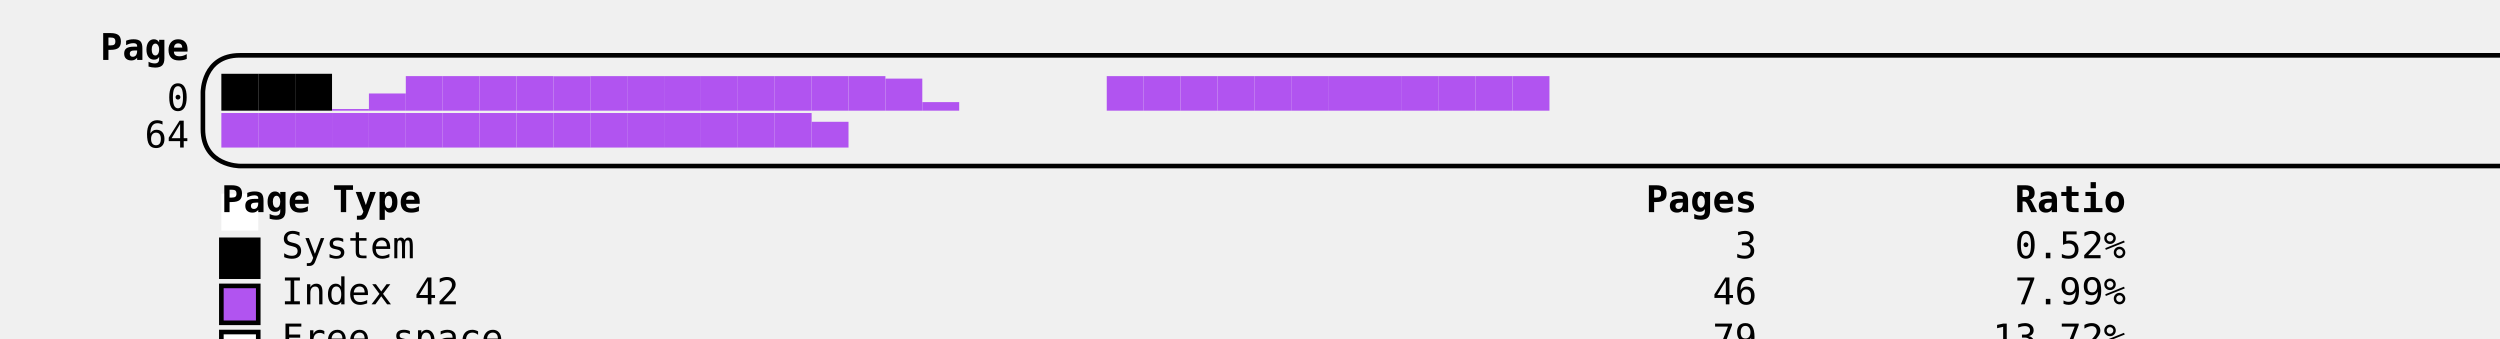
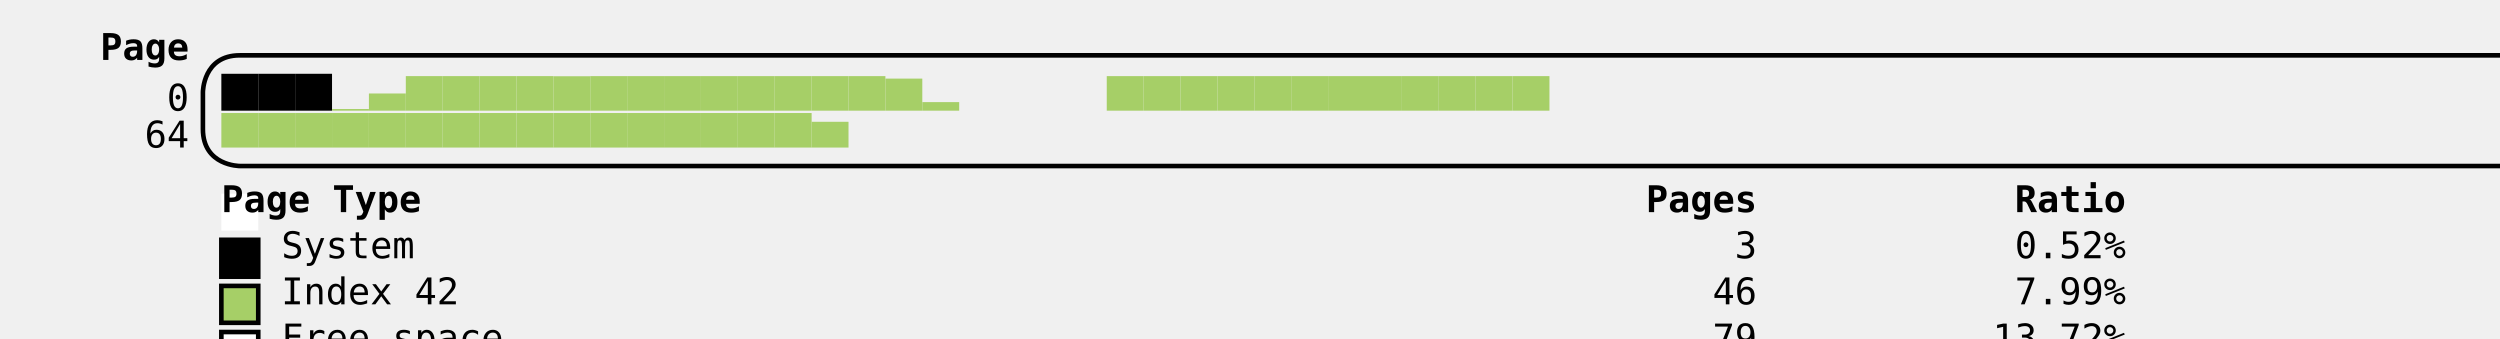
<svg xmlns="http://www.w3.org/2000/svg" version="1.1">
  <text y="13" x="41" font-family="monospace" font-size="8" font-weight="bold" text-anchor="end">Page</text>
  <text y="24" x="41" font-family="monospace" font-size="8" text-anchor="end">0</text>
  <rect x="48" y="16.0" width="8" height="8.0" fill="black" />
  <rect x="56" y="16.0" width="8" height="8.0" fill="black" />
  <rect x="64" y="16.0" width="8" height="8.0" fill="black" />
-   <rect x="72" y="23.64" width="8" height="0.36" fill="#b154f0" />
-   <rect x="80" y="20.271" width="8" height="3.729" fill="#b154f0" />
-   <rect x="88" y="16.503" width="8" height="7.497" fill="#b154f0" />
-   <rect x="96" y="16.503" width="8" height="7.497" fill="#b154f0" />
-   <rect x="104" y="16.503" width="8" height="7.497" fill="#b154f0" />
-   <rect x="112" y="16.503" width="8" height="7.497" fill="#b154f0" />
-   <rect x="120" y="16.535" width="8" height="7.465" fill="#b154f0" />
-   <rect x="128" y="16.508" width="8" height="7.492" fill="#b154f0" />
-   <rect x="136" y="16.508" width="8" height="7.492" fill="#b154f0" />
-   <rect x="144" y="16.508" width="8" height="7.492" fill="#b154f0" />
-   <rect x="152" y="16.508" width="8" height="7.492" fill="#b154f0" />
-   <rect x="160" y="16.508" width="8" height="7.492" fill="#b154f0" />
-   <rect x="168" y="16.508" width="8" height="7.492" fill="#b154f0" />
-   <rect x="176" y="16.508" width="8" height="7.492" fill="#b154f0" />
-   <rect x="184" y="16.508" width="8" height="7.492" fill="#b154f0" />
-   <rect x="192" y="17.045" width="8" height="6.955" fill="#b154f0" />
-   <rect x="200" y="22.143" width="8" height="1.857" fill="#b154f0" />
+   <rect x="72" y="23.64" width="8" height="0.36" fill="#a6cf67" />
+   <rect x="80" y="20.271" width="8" height="3.729" fill="#a6cf67" />
+   <rect x="88" y="16.503" width="8" height="7.497" fill="#a6cf67" />
+   <rect x="96" y="16.503" width="8" height="7.497" fill="#a6cf67" />
+   <rect x="104" y="16.503" width="8" height="7.497" fill="#a6cf67" />
+   <rect x="112" y="16.503" width="8" height="7.497" fill="#a6cf67" />
+   <rect x="120" y="16.535" width="8" height="7.465" fill="#a6cf67" />
+   <rect x="128" y="16.508" width="8" height="7.492" fill="#a6cf67" />
+   <rect x="136" y="16.508" width="8" height="7.492" fill="#a6cf67" />
+   <rect x="144" y="16.508" width="8" height="7.492" fill="#a6cf67" />
+   <rect x="152" y="16.508" width="8" height="7.492" fill="#a6cf67" />
+   <rect x="160" y="16.508" width="8" height="7.492" fill="#a6cf67" />
+   <rect x="168" y="16.508" width="8" height="7.492" fill="#a6cf67" />
+   <rect x="176" y="16.508" width="8" height="7.492" fill="#a6cf67" />
+   <rect x="184" y="16.508" width="8" height="7.492" fill="#a6cf67" />
+   <rect x="192" y="17.045" width="8" height="6.955" fill="#a6cf67" />
+   <rect x="200" y="22.143" width="8" height="1.857" fill="#a6cf67" />
  <rect x="208" y="24.0" width="8" height="0.0" fill="black" />
  <rect x="216" y="24.0" width="8" height="0.0" fill="black" />
  <rect x="224" y="24.0" width="8" height="0.0" fill="black" />
  <rect x="232" y="24.0" width="8" height="0.0" fill="black" />
-   <rect x="240" y="16.508" width="8" height="7.492" fill="#b154f0" />
-   <rect x="248" y="16.508" width="8" height="7.492" fill="#b154f0" />
-   <rect x="256" y="16.508" width="8" height="7.492" fill="#b154f0" />
-   <rect x="264" y="16.508" width="8" height="7.492" fill="#b154f0" />
-   <rect x="272" y="16.508" width="8" height="7.492" fill="#b154f0" />
-   <rect x="280" y="16.508" width="8" height="7.492" fill="#b154f0" />
-   <rect x="288" y="16.508" width="8" height="7.492" fill="#b154f0" />
-   <rect x="296" y="16.508" width="8" height="7.492" fill="#b154f0" />
-   <rect x="304" y="16.508" width="8" height="7.492" fill="#b154f0" />
-   <rect x="312" y="16.508" width="8" height="7.492" fill="#b154f0" />
-   <rect x="320" y="16.508" width="8" height="7.492" fill="#b154f0" />
-   <rect x="328" y="16.508" width="8" height="7.492" fill="#b154f0" />
+   <rect x="240" y="16.508" width="8" height="7.492" fill="#a6cf67" />
+   <rect x="248" y="16.508" width="8" height="7.492" fill="#a6cf67" />
+   <rect x="256" y="16.508" width="8" height="7.492" fill="#a6cf67" />
+   <rect x="264" y="16.508" width="8" height="7.492" fill="#a6cf67" />
+   <rect x="272" y="16.508" width="8" height="7.492" fill="#a6cf67" />
+   <rect x="280" y="16.508" width="8" height="7.492" fill="#a6cf67" />
+   <rect x="288" y="16.508" width="8" height="7.492" fill="#a6cf67" />
+   <rect x="296" y="16.508" width="8" height="7.492" fill="#a6cf67" />
+   <rect x="304" y="16.508" width="8" height="7.492" fill="#a6cf67" />
+   <rect x="312" y="16.508" width="8" height="7.492" fill="#a6cf67" />
+   <rect x="320" y="16.508" width="8" height="7.492" fill="#a6cf67" />
+   <rect x="328" y="16.508" width="8" height="7.492" fill="#a6cf67" />
  <rect x="336" y="24.0" width="8" height="0.0" fill="black" />
  <rect x="344" y="24.0" width="8" height="0.0" fill="black" />
  <rect x="352" y="24.0" width="8" height="0.0" fill="black" />
  <rect x="360" y="24.0" width="8" height="0.0" fill="black" />
  <rect x="368" y="24.0" width="8" height="0.0" fill="black" />
  <rect x="376" y="24.0" width="8" height="0.0" fill="black" />
  <rect x="384" y="24.0" width="8" height="0.0" fill="black" />
  <rect x="392" y="24.0" width="8" height="0.0" fill="black" />
  <rect x="400" y="24.0" width="8" height="0.0" fill="black" />
  <rect x="408" y="24.0" width="8" height="0.0" fill="black" />
  <rect x="416" y="24.0" width="8" height="0.0" fill="black" />
  <rect x="424" y="24.0" width="8" height="0.0" fill="black" />
  <rect x="432" y="24.0" width="8" height="0.0" fill="black" />
  <rect x="440" y="24.0" width="8" height="0.0" fill="black" />
  <rect x="448" y="24.0" width="8" height="0.0" fill="black" />
  <rect x="456" y="24.0" width="8" height="0.0" fill="black" />
  <rect x="464" y="24.0" width="8" height="0.0" fill="black" />
  <rect x="472" y="24.0" width="8" height="0.0" fill="black" />
  <rect x="480" y="24.0" width="8" height="0.0" fill="black" />
  <rect x="488" y="24.0" width="8" height="0.0" fill="black" />
  <rect x="496" y="24.0" width="8" height="0.0" fill="black" />
  <rect x="504" y="24.0" width="8" height="0.0" fill="black" />
  <rect x="512" y="24.0" width="8" height="0.0" fill="black" />
  <rect x="520" y="24.0" width="8" height="0.0" fill="black" />
  <rect x="528" y="24.0" width="8" height="0.0" fill="black" />
  <rect x="536" y="24.0" width="8" height="0.0" fill="black" />
  <rect x="544" y="24.0" width="8" height="0.0" fill="black" />
  <rect x="552" y="24.0" width="8" height="0.0" fill="black" />
  <text y="32" x="41" font-family="monospace" font-size="8" text-anchor="end">64</text>
-   <rect x="48" y="24.508" width="8" height="7.492" fill="#b154f0" />
-   <rect x="56" y="24.508" width="8" height="7.492" fill="#b154f0" />
-   <rect x="64" y="24.508" width="8" height="7.492" fill="#b154f0" />
-   <rect x="72" y="24.508" width="8" height="7.492" fill="#b154f0" />
-   <rect x="80" y="24.508" width="8" height="7.492" fill="#b154f0" />
-   <rect x="88" y="24.508" width="8" height="7.492" fill="#b154f0" />
-   <rect x="96" y="24.508" width="8" height="7.492" fill="#b154f0" />
-   <rect x="104" y="24.508" width="8" height="7.492" fill="#b154f0" />
-   <rect x="112" y="24.508" width="8" height="7.492" fill="#b154f0" />
-   <rect x="120" y="24.508" width="8" height="7.492" fill="#b154f0" />
-   <rect x="128" y="24.508" width="8" height="7.492" fill="#b154f0" />
-   <rect x="136" y="24.508" width="8" height="7.492" fill="#b154f0" />
-   <rect x="144" y="24.508" width="8" height="7.492" fill="#b154f0" />
-   <rect x="152" y="24.508" width="8" height="7.492" fill="#b154f0" />
-   <rect x="160" y="24.508" width="8" height="7.492" fill="#b154f0" />
-   <rect x="168" y="24.508" width="8" height="7.492" fill="#b154f0" />
-   <rect x="176" y="26.41" width="8" height="5.59" fill="#b154f0" />
+   <rect x="48" y="24.508" width="8" height="7.492" fill="#a6cf67" />
+   <rect x="56" y="24.508" width="8" height="7.492" fill="#a6cf67" />
+   <rect x="64" y="24.508" width="8" height="7.492" fill="#a6cf67" />
+   <rect x="72" y="24.508" width="8" height="7.492" fill="#a6cf67" />
+   <rect x="80" y="24.508" width="8" height="7.492" fill="#a6cf67" />
+   <rect x="88" y="24.508" width="8" height="7.492" fill="#a6cf67" />
+   <rect x="96" y="24.508" width="8" height="7.492" fill="#a6cf67" />
+   <rect x="104" y="24.508" width="8" height="7.492" fill="#a6cf67" />
+   <rect x="112" y="24.508" width="8" height="7.492" fill="#a6cf67" />
+   <rect x="120" y="24.508" width="8" height="7.492" fill="#a6cf67" />
+   <rect x="128" y="24.508" width="8" height="7.492" fill="#a6cf67" />
+   <rect x="136" y="24.508" width="8" height="7.492" fill="#a6cf67" />
+   <rect x="144" y="24.508" width="8" height="7.492" fill="#a6cf67" />
+   <rect x="152" y="24.508" width="8" height="7.492" fill="#a6cf67" />
+   <rect x="160" y="24.508" width="8" height="7.492" fill="#a6cf67" />
+   <rect x="168" y="24.508" width="8" height="7.492" fill="#a6cf67" />
+   <rect x="176" y="26.41" width="8" height="5.59" fill="#a6cf67" />
  <rect x="184" y="32.0" width="8" height="0.0" fill="black" />
  <rect x="192" y="32.0" width="8" height="0.0" fill="black" />
  <rect x="200" y="32.0" width="8" height="0.0" fill="black" />
  <rect x="208" y="32.0" width="8" height="0.0" fill="black" />
  <rect x="216" y="32.0" width="8" height="0.0" fill="black" />
  <rect x="224" y="32.0" width="8" height="0.0" fill="black" />
  <rect x="232" y="32.0" width="8" height="0.0" fill="black" />
  <rect x="240" y="32.0" width="8" height="0.0" fill="black" />
  <rect x="248" y="32.0" width="8" height="0.0" fill="black" />
  <rect x="256" y="32.0" width="8" height="0.0" fill="black" />
  <rect x="264" y="32.0" width="8" height="0.0" fill="black" />
  <rect x="272" y="32.0" width="8" height="0.0" fill="black" />
  <rect x="280" y="32.0" width="8" height="0.0" fill="black" />
  <rect x="288" y="32.0" width="8" height="0.0" fill="black" />
  <rect x="296" y="32.0" width="8" height="0.0" fill="black" />
  <rect x="304" y="32.0" width="8" height="0.0" fill="black" />
  <rect x="312" y="32.0" width="8" height="0.0" fill="black" />
  <rect x="320" y="32.0" width="8" height="0.0" fill="black" />
  <rect x="328" y="32.0" width="8" height="0.0" fill="black" />
  <rect x="336" y="32.0" width="8" height="0.0" fill="black" />
  <rect x="344" y="32.0" width="8" height="0.0" fill="black" />
  <rect x="352" y="32.0" width="8" height="0.0" fill="black" />
  <rect x="360" y="32.0" width="8" height="0.0" fill="black" />
  <rect x="368" y="32.0" width="8" height="0.0" fill="black" />
  <rect x="376" y="32.0" width="8" height="0.0" fill="black" />
  <rect x="384" y="32.0" width="8" height="0.0" fill="black" />
  <rect x="392" y="32.0" width="8" height="0.0" fill="black" />
  <rect x="400" y="32.0" width="8" height="0.0" fill="black" />
  <rect x="408" y="32.0" width="8" height="0.0" fill="black" />
  <rect x="416" y="32.0" width="8" height="0.0" fill="black" />
  <rect x="424" y="32.0" width="8" height="0.0" fill="black" />
  <rect x="432" y="32.0" width="8" height="0.0" fill="black" />
  <rect x="440" y="32.0" width="8" height="0.0" fill="black" />
  <rect x="448" y="32.0" width="8" height="0.0" fill="black" />
  <rect x="456" y="32.0" width="8" height="0.0" fill="black" />
  <rect x="464" y="32.0" width="8" height="0.0" fill="black" />
  <rect x="472" y="32.0" width="8" height="0.0" fill="black" />
  <rect x="480" y="32.0" width="8" height="0.0" fill="black" />
  <rect x="488" y="32.0" width="8" height="0.0" fill="black" />
  <rect x="496" y="32.0" width="8" height="0.0" fill="black" />
  <rect x="504" y="32.0" width="8" height="0.0" fill="black" />
  <rect x="512" y="32.0" width="8" height="0.0" fill="black" />
  <rect x="520" y="32.0" width="8" height="0.0" fill="black" />
  <rect x="528" y="32.0" width="8" height="0.0" fill="black" />
  <rect x="536" y="32.0" width="8" height="0.0" fill="black" />
  <rect x="544" y="32.0" width="8" height="0.0" fill="black" />
  <rect x="552" y="32.0" width="8" height="0.0" fill="black" />
  <path stroke="black" stroke-width="1" fill="none" d="M52,12 L556,12 S564,12 564,20 L564,28 S564,36 556,36 L52,36 S44,36 44,28 L44,20 S44,12 52,12 Z" />
  <rect y="42" x="48" width="8" height="8" fill="white" stroke="none" />
  <text y="46" x="48" font-family="monospace" font-size="8" font-weight="bold" text-anchor="start">Page Type</text>
  <text y="46" x="381" font-family="monospace" font-size="8" font-weight="bold" text-anchor="end">Pages</text>
  <text y="46" x="461" font-family="monospace" font-size="8" font-weight="bold" text-anchor="end">Ratio</text>
  <rect y="52" x="48" width="8" height="8" fill="black" stroke="black" />
  <text y="56" x="61" font-family="monospace" font-size="8" font-weight="normal" text-anchor="start">System</text>
  <text y="56" x="381" font-family="monospace" font-size="8" font-weight="normal" text-anchor="end">3</text>
  <text y="56" x="461" font-family="monospace" font-size="8" font-weight="normal" text-anchor="end">   0.52%</text>
-   <rect y="62" x="48" width="8" height="8" fill="#b154f0" stroke="black" />
+   <rect y="62" x="48" width="8" height="8" fill="#a6cf67" stroke="black" />
  <text y="66" x="61" font-family="monospace" font-size="8" font-weight="normal" text-anchor="start">Index 42</text>
  <text y="66" x="381" font-family="monospace" font-size="8" font-weight="normal" text-anchor="end">46</text>
  <text y="66" x="461" font-family="monospace" font-size="8" font-weight="normal" text-anchor="end">   7.99%</text>
  <rect y="72" x="48" width="8" height="8" fill="white" stroke="black" />
  <text y="76" x="61" font-family="monospace" font-size="8" font-weight="normal" text-anchor="start">Free space</text>
  <text y="76" x="381" font-family="monospace" font-size="8" font-weight="normal" text-anchor="end">79</text>
  <text y="76" x="461" font-family="monospace" font-size="8" font-weight="normal" text-anchor="end">  13.72%</text>
</svg>
